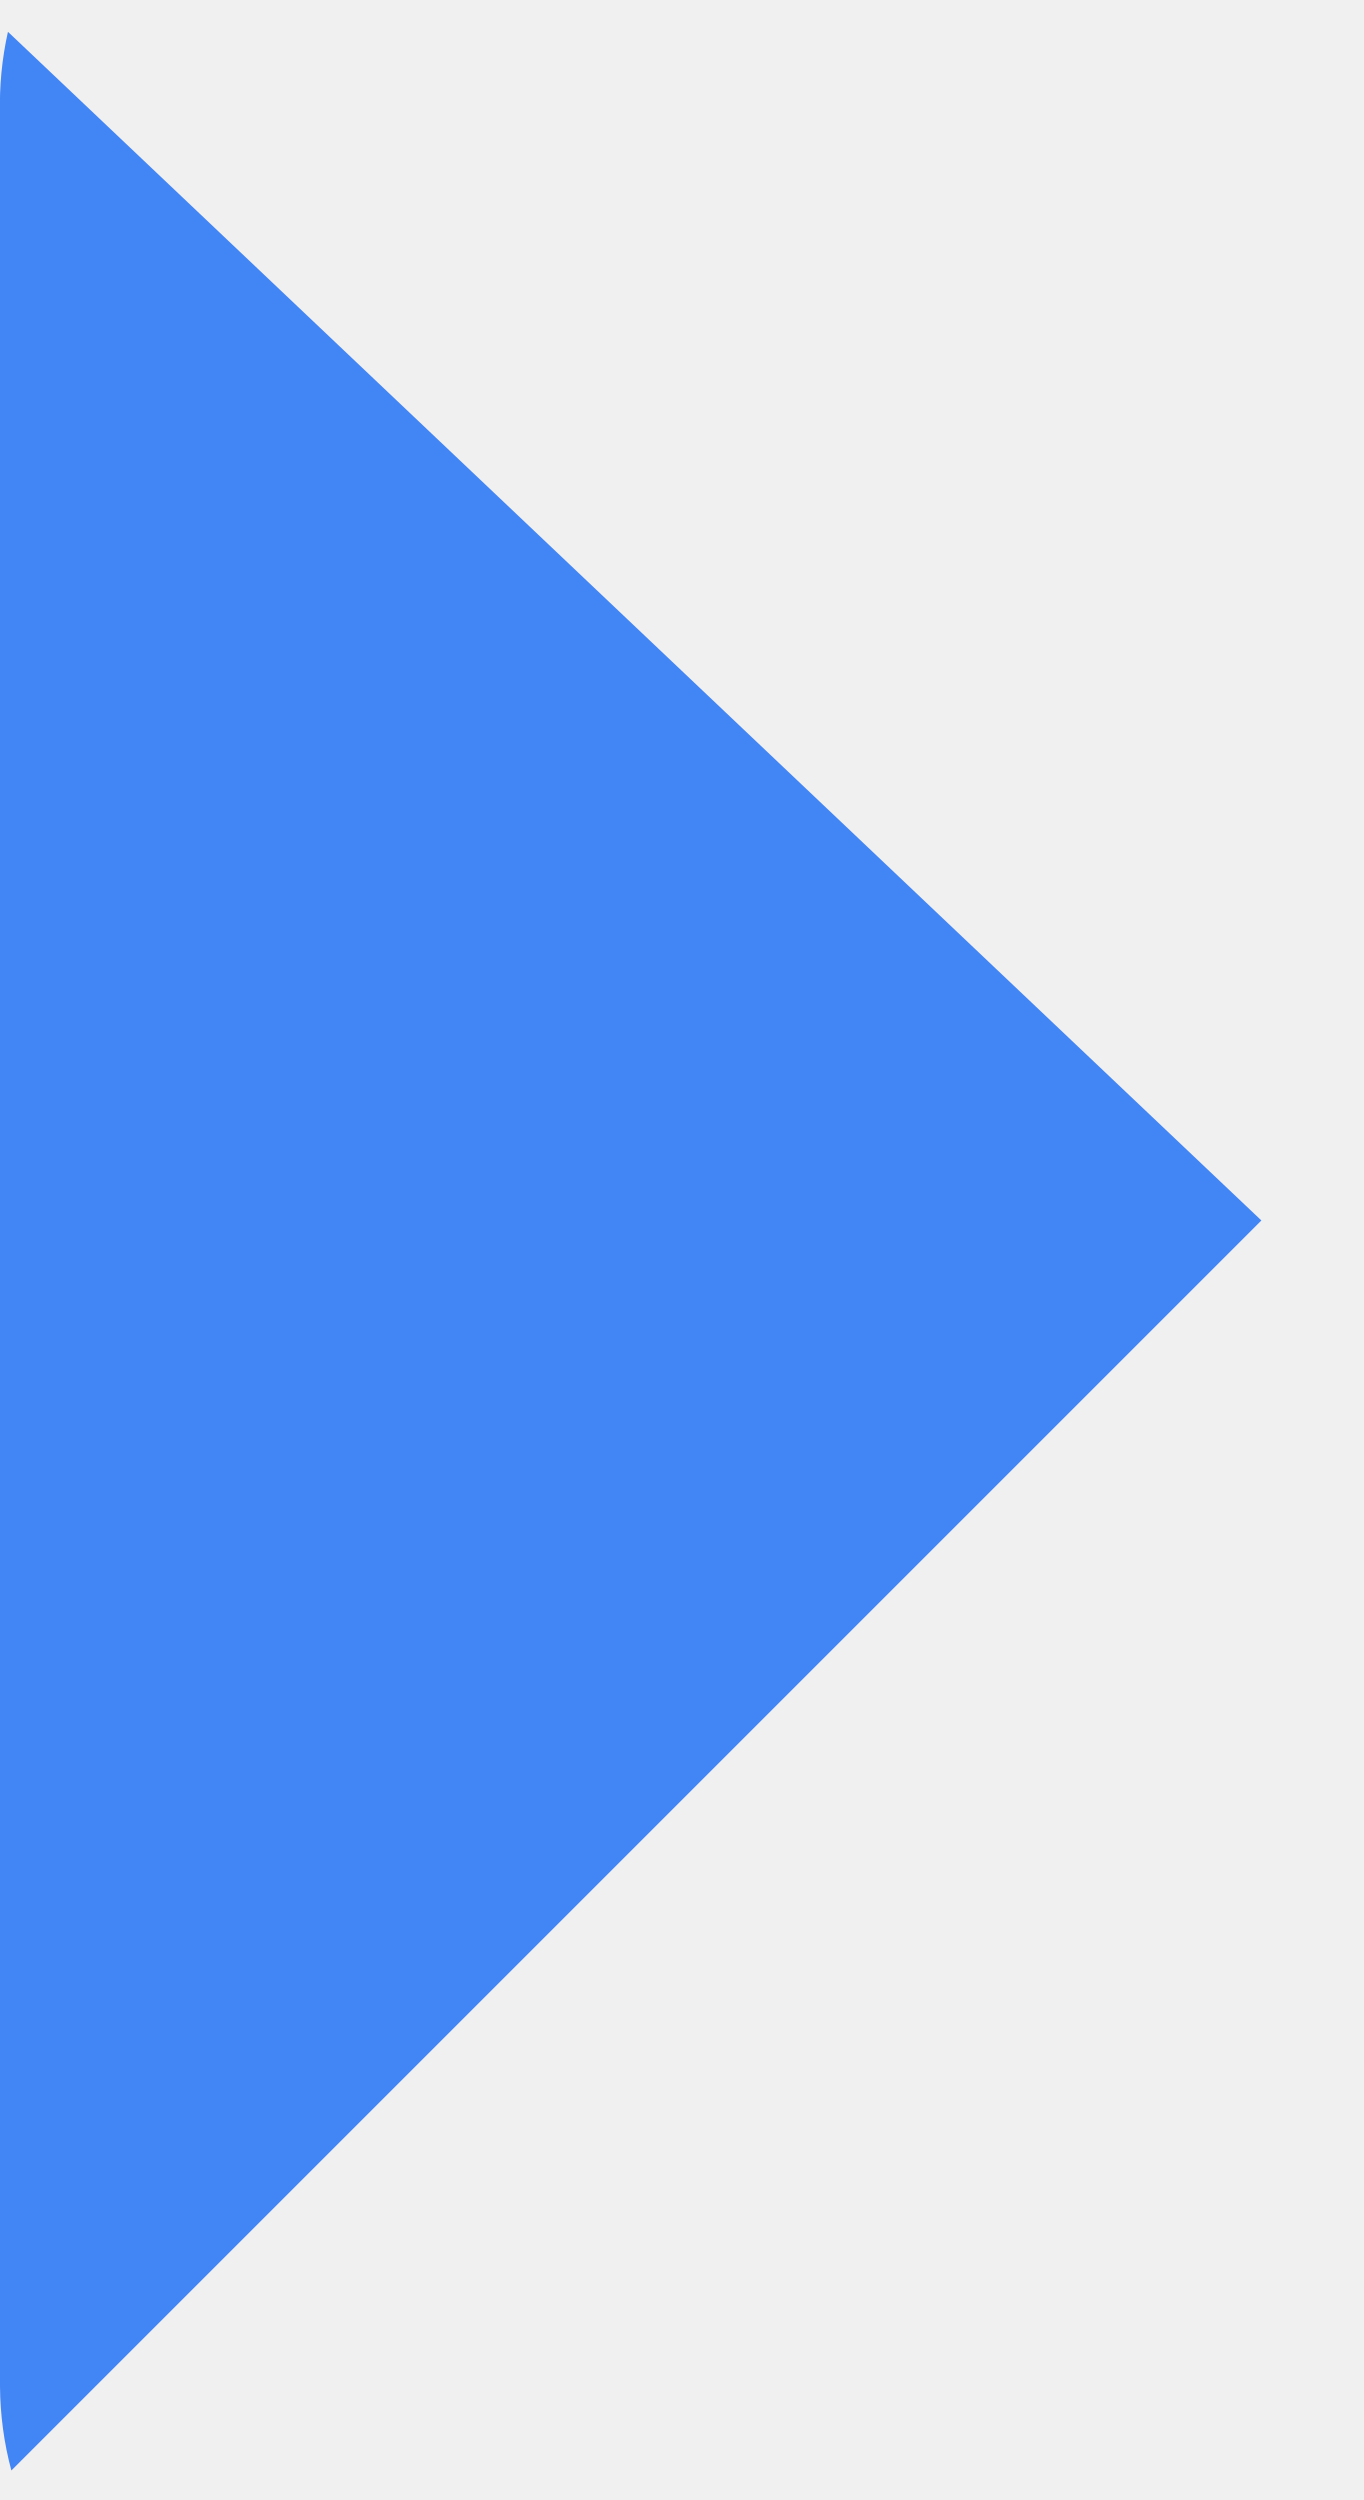
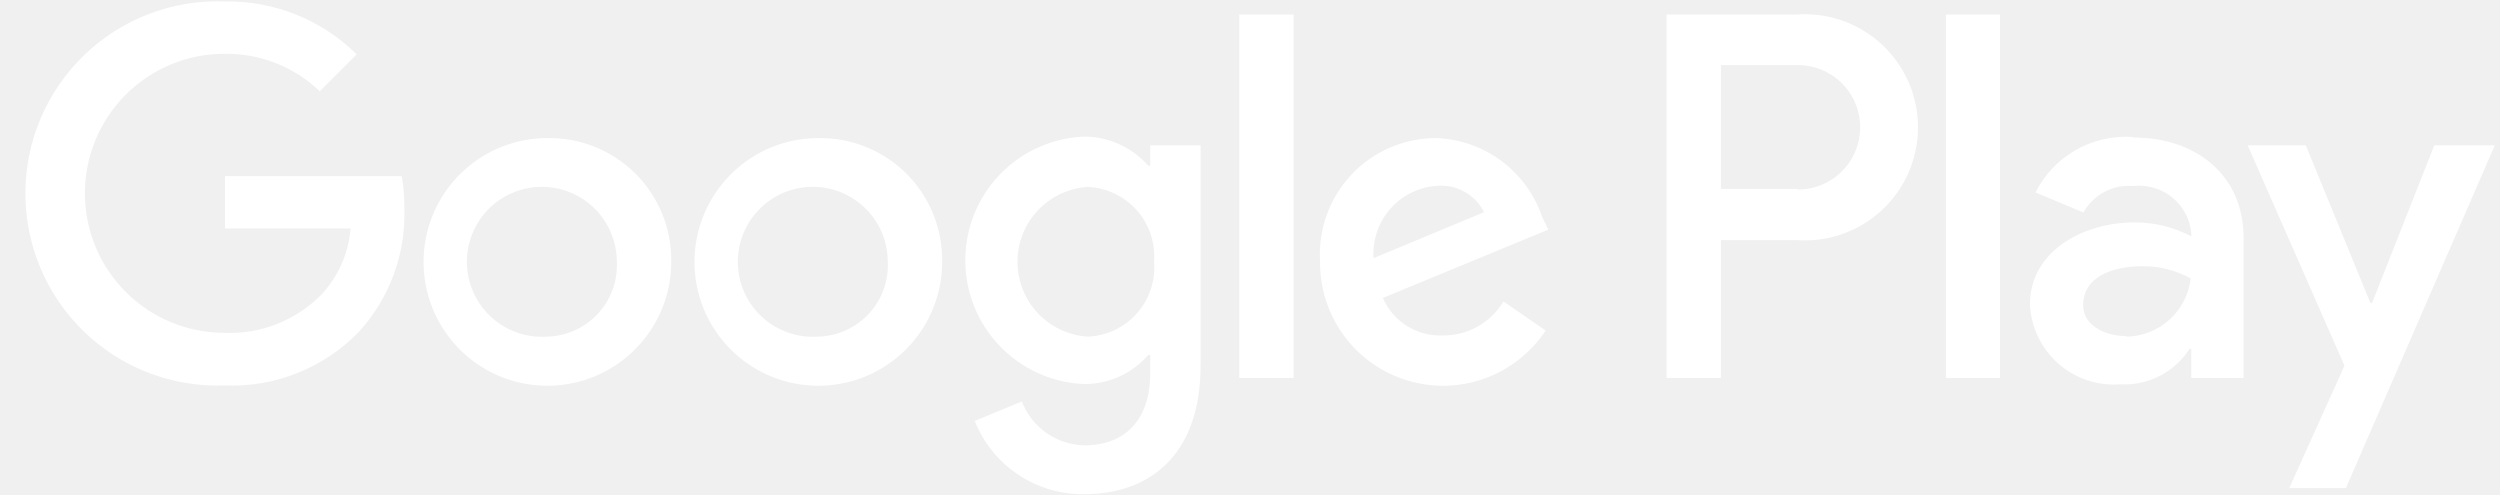
- <svg xmlns="http://www.w3.org/2000/svg" width="12" height="22" viewBox="0 0 12 22" fill="none">
-   <path d="M0.07 0.28C0.017 0.516 -0.006 0.758 4.95699e-05 1V21C0.002 21.25 0.035 21.499 0.1 21.74L11.1 10.74L0.07 0.28Z" fill="#4285F4" />
+ <svg xmlns="http://www.w3.org/2000/svg" width="86" height="17" viewBox="0 0 86 17" fill="none">
+   <path d="M28.14 4.75C27.298 4.752 26.474 5.004 25.775 5.473C25.076 5.943 24.531 6.61 24.211 7.389C23.89 8.168 23.808 9.025 23.974 9.851C24.14 10.677 24.548 11.435 25.145 12.029C25.742 12.624 26.502 13.028 27.329 13.19C28.156 13.352 29.012 13.266 29.79 12.942C30.567 12.617 31.231 12.07 31.698 11.368C32.164 10.667 32.412 9.842 32.41 9C32.418 8.438 32.313 7.88 32.101 7.359C31.889 6.839 31.575 6.366 31.176 5.969C30.778 5.573 30.304 5.261 29.782 5.051C29.261 4.842 28.702 4.739 28.14 4.75ZM28.14 11.58C27.624 11.616 27.108 11.496 26.661 11.235C26.214 10.975 25.855 10.585 25.632 10.118C25.409 9.651 25.331 9.128 25.41 8.616C25.488 8.104 25.718 7.628 26.071 7.249C26.424 6.87 26.882 6.606 27.387 6.491C27.892 6.376 28.419 6.415 28.901 6.604C29.383 6.793 29.797 7.122 30.09 7.55C30.382 7.977 30.539 8.482 30.54 9C30.556 9.328 30.506 9.656 30.394 9.964C30.281 10.273 30.108 10.556 29.884 10.796C29.661 11.037 29.391 11.23 29.091 11.364C28.792 11.499 28.468 11.572 28.14 11.58ZM18.82 4.75C17.978 4.752 17.154 5.004 16.455 5.473C15.756 5.943 15.211 6.61 14.891 7.389C14.57 8.168 14.488 9.025 14.654 9.851C14.82 10.677 15.228 11.435 15.825 12.029C16.422 12.624 17.182 13.028 18.009 13.19C18.836 13.352 19.692 13.266 20.47 12.942C21.247 12.617 21.911 12.07 22.378 11.368C22.844 10.667 23.092 9.842 23.09 9C23.098 8.438 22.993 7.88 22.781 7.359C22.569 6.839 22.255 6.366 21.856 5.969C21.458 5.573 20.984 5.261 20.462 5.051C19.941 4.842 19.382 4.739 18.82 4.75ZM18.82 11.58C18.304 11.616 17.788 11.496 17.341 11.235C16.894 10.975 16.535 10.585 16.312 10.118C16.089 9.651 16.012 9.128 16.09 8.616C16.168 8.104 16.398 7.628 16.751 7.249C17.104 6.87 17.562 6.606 18.067 6.491C18.572 6.376 19.099 6.415 19.581 6.604C20.063 6.793 20.477 7.122 20.77 7.55C21.062 7.977 21.219 8.482 21.22 9C21.236 9.328 21.186 9.656 21.074 9.964C20.961 10.273 20.788 10.556 20.564 10.796C20.341 11.037 20.071 11.23 19.771 11.364C19.472 11.499 19.148 11.572 18.82 11.58ZM7.74 6.06V7.86H12.06C11.992 8.708 11.64 9.508 11.06 10.13C10.627 10.571 10.106 10.917 9.53 11.144C8.955 11.372 8.338 11.476 7.72 11.45C6.447 11.45 5.226 10.944 4.326 10.044C3.426 9.144 2.92 7.923 2.92 6.65C2.92 5.377 3.426 4.156 4.326 3.256C5.226 2.356 6.447 1.85 7.72 1.85C8.941 1.832 10.119 2.295 11 3.14L12.27 1.87C11.674 1.28 10.966 0.816 10.189 0.503C9.411 0.191 8.578 0.037 7.74 0.05C6.851 0.015 5.964 0.161 5.133 0.477C4.301 0.793 3.542 1.274 2.901 1.891C2.26 2.508 1.75 3.248 1.401 4.066C1.053 4.885 0.873 5.765 0.873 6.655C0.873 7.545 1.053 8.425 1.401 9.244C1.75 10.062 2.26 10.802 2.901 11.419C3.542 12.036 4.301 12.517 5.133 12.833C5.964 13.149 6.851 13.294 7.74 13.26C8.596 13.294 9.448 13.147 10.243 12.828C11.037 12.509 11.756 12.026 12.35 11.41C13.4 10.256 13.96 8.739 13.91 7.18C13.914 6.805 13.884 6.43 13.82 6.06H7.74ZM53.05 7.46C52.789 6.693 52.302 6.023 51.652 5.539C51.002 5.055 50.22 4.78 49.41 4.75C48.863 4.749 48.322 4.86 47.819 5.076C47.317 5.293 46.864 5.61 46.489 6.008C46.115 6.407 45.825 6.878 45.64 7.392C45.454 7.907 45.376 8.454 45.41 9C45.402 9.913 45.688 10.804 46.228 11.54C46.768 12.277 47.531 12.818 48.404 13.085C49.277 13.352 50.213 13.329 51.072 13.02C51.931 12.71 52.667 12.132 53.17 11.37L51.72 10.37C51.504 10.73 51.197 11.028 50.831 11.233C50.464 11.438 50.05 11.544 49.63 11.54C49.197 11.558 48.768 11.444 48.4 11.214C48.033 10.984 47.743 10.648 47.57 10.25L53.26 7.9L53.05 7.46ZM47.25 8.88C47.23 8.569 47.272 8.258 47.373 7.964C47.475 7.669 47.634 7.398 47.842 7.166C48.05 6.935 48.301 6.746 48.583 6.613C48.864 6.48 49.169 6.404 49.48 6.39C49.802 6.37 50.123 6.446 50.402 6.608C50.682 6.77 50.907 7.011 51.05 7.3L47.25 8.88ZM42.63 13H44.5V0.5H42.63V13ZM39.57 5.7H39.5C39.221 5.382 38.876 5.128 38.489 4.955C38.103 4.783 37.684 4.695 37.26 4.7C36.167 4.753 35.137 5.224 34.382 6.017C33.627 6.809 33.206 7.861 33.206 8.955C33.206 10.049 33.627 11.101 34.382 11.893C35.137 12.685 36.167 13.157 37.26 13.21C37.684 13.218 38.105 13.133 38.492 12.96C38.879 12.787 39.223 12.531 39.5 12.21H39.57V12.82C39.57 14.45 38.7 15.32 37.3 15.32C36.832 15.31 36.378 15.161 35.995 14.892C35.613 14.623 35.319 14.246 35.15 13.81L33.53 14.48C33.83 15.232 34.35 15.876 35.023 16.326C35.697 16.776 36.49 17.011 37.3 17C39.49 17 41.3 15.71 41.3 12.57V5H39.57V5.7ZM37.42 11.58C36.765 11.539 36.15 11.25 35.7 10.772C35.251 10.293 35.001 9.661 35.001 9.005C35.001 8.348 35.251 7.717 35.7 7.238C36.15 6.76 36.765 6.471 37.42 6.43C37.74 6.444 38.054 6.522 38.344 6.66C38.633 6.797 38.892 6.992 39.105 7.232C39.318 7.471 39.48 7.751 39.582 8.055C39.684 8.359 39.724 8.68 39.7 9C39.727 9.321 39.689 9.644 39.588 9.949C39.487 10.255 39.325 10.537 39.112 10.778C38.899 11.019 38.639 11.214 38.348 11.352C38.057 11.49 37.742 11.568 37.42 11.58ZM61.81 0.5H57.33V13H59.2V8.26H61.81C62.343 8.298 62.878 8.226 63.382 8.049C63.886 7.871 64.348 7.591 64.739 7.227C65.13 6.863 65.442 6.423 65.656 5.933C65.869 5.443 65.979 4.914 65.979 4.38C65.979 3.846 65.869 3.317 65.656 2.827C65.442 2.337 65.13 1.896 64.739 1.532C64.348 1.168 63.886 0.889 63.382 0.711C62.878 0.534 62.343 0.462 61.81 0.5ZM61.81 6.5H59.2V2.24H61.85C62.131 2.24 62.409 2.295 62.669 2.403C62.929 2.51 63.165 2.668 63.363 2.867C63.562 3.065 63.72 3.301 63.827 3.561C63.935 3.821 63.99 4.099 63.99 4.38C63.99 4.661 63.935 4.939 63.827 5.199C63.72 5.458 63.562 5.694 63.363 5.893C63.165 6.092 62.929 6.249 62.669 6.357C62.409 6.465 62.131 6.52 61.85 6.52L61.81 6.5ZM73.35 4.71C72.669 4.668 71.991 4.826 71.399 5.166C70.807 5.505 70.328 6.011 70.02 6.62L71.67 7.31C71.837 7.009 72.087 6.763 72.391 6.602C72.694 6.44 73.038 6.37 73.38 6.4C73.618 6.372 73.858 6.392 74.088 6.458C74.317 6.524 74.531 6.636 74.718 6.786C74.904 6.936 75.058 7.121 75.172 7.331C75.286 7.541 75.356 7.772 75.38 8.01V8.13C74.779 7.814 74.109 7.649 73.43 7.65C71.65 7.65 69.83 8.65 69.83 10.47C69.848 10.857 69.943 11.236 70.11 11.585C70.277 11.935 70.513 12.247 70.803 12.504C71.093 12.76 71.431 12.956 71.799 13.079C72.166 13.202 72.554 13.25 72.94 13.22C73.409 13.246 73.877 13.147 74.295 12.932C74.713 12.718 75.067 12.396 75.32 12H75.38V13H77.18V8.19C77.18 6 75.52 4.73 73.39 4.73L73.35 4.71ZM73.12 11.56C72.51 11.56 71.66 11.25 71.66 10.5C71.66 9.5 72.72 9.16 73.66 9.16C74.254 9.145 74.841 9.29 75.36 9.58C75.297 10.123 75.04 10.625 74.635 10.993C74.231 11.36 73.707 11.569 73.16 11.58L73.12 11.56ZM83.74 5L81.6 10.42H81.54L79.32 5H77.32L80.65 12.58L78.75 16.79H80.7L85.82 5H83.74ZM66.94 13H68.8V0.5H66.94V13Z" fill="white" />
</svg>
